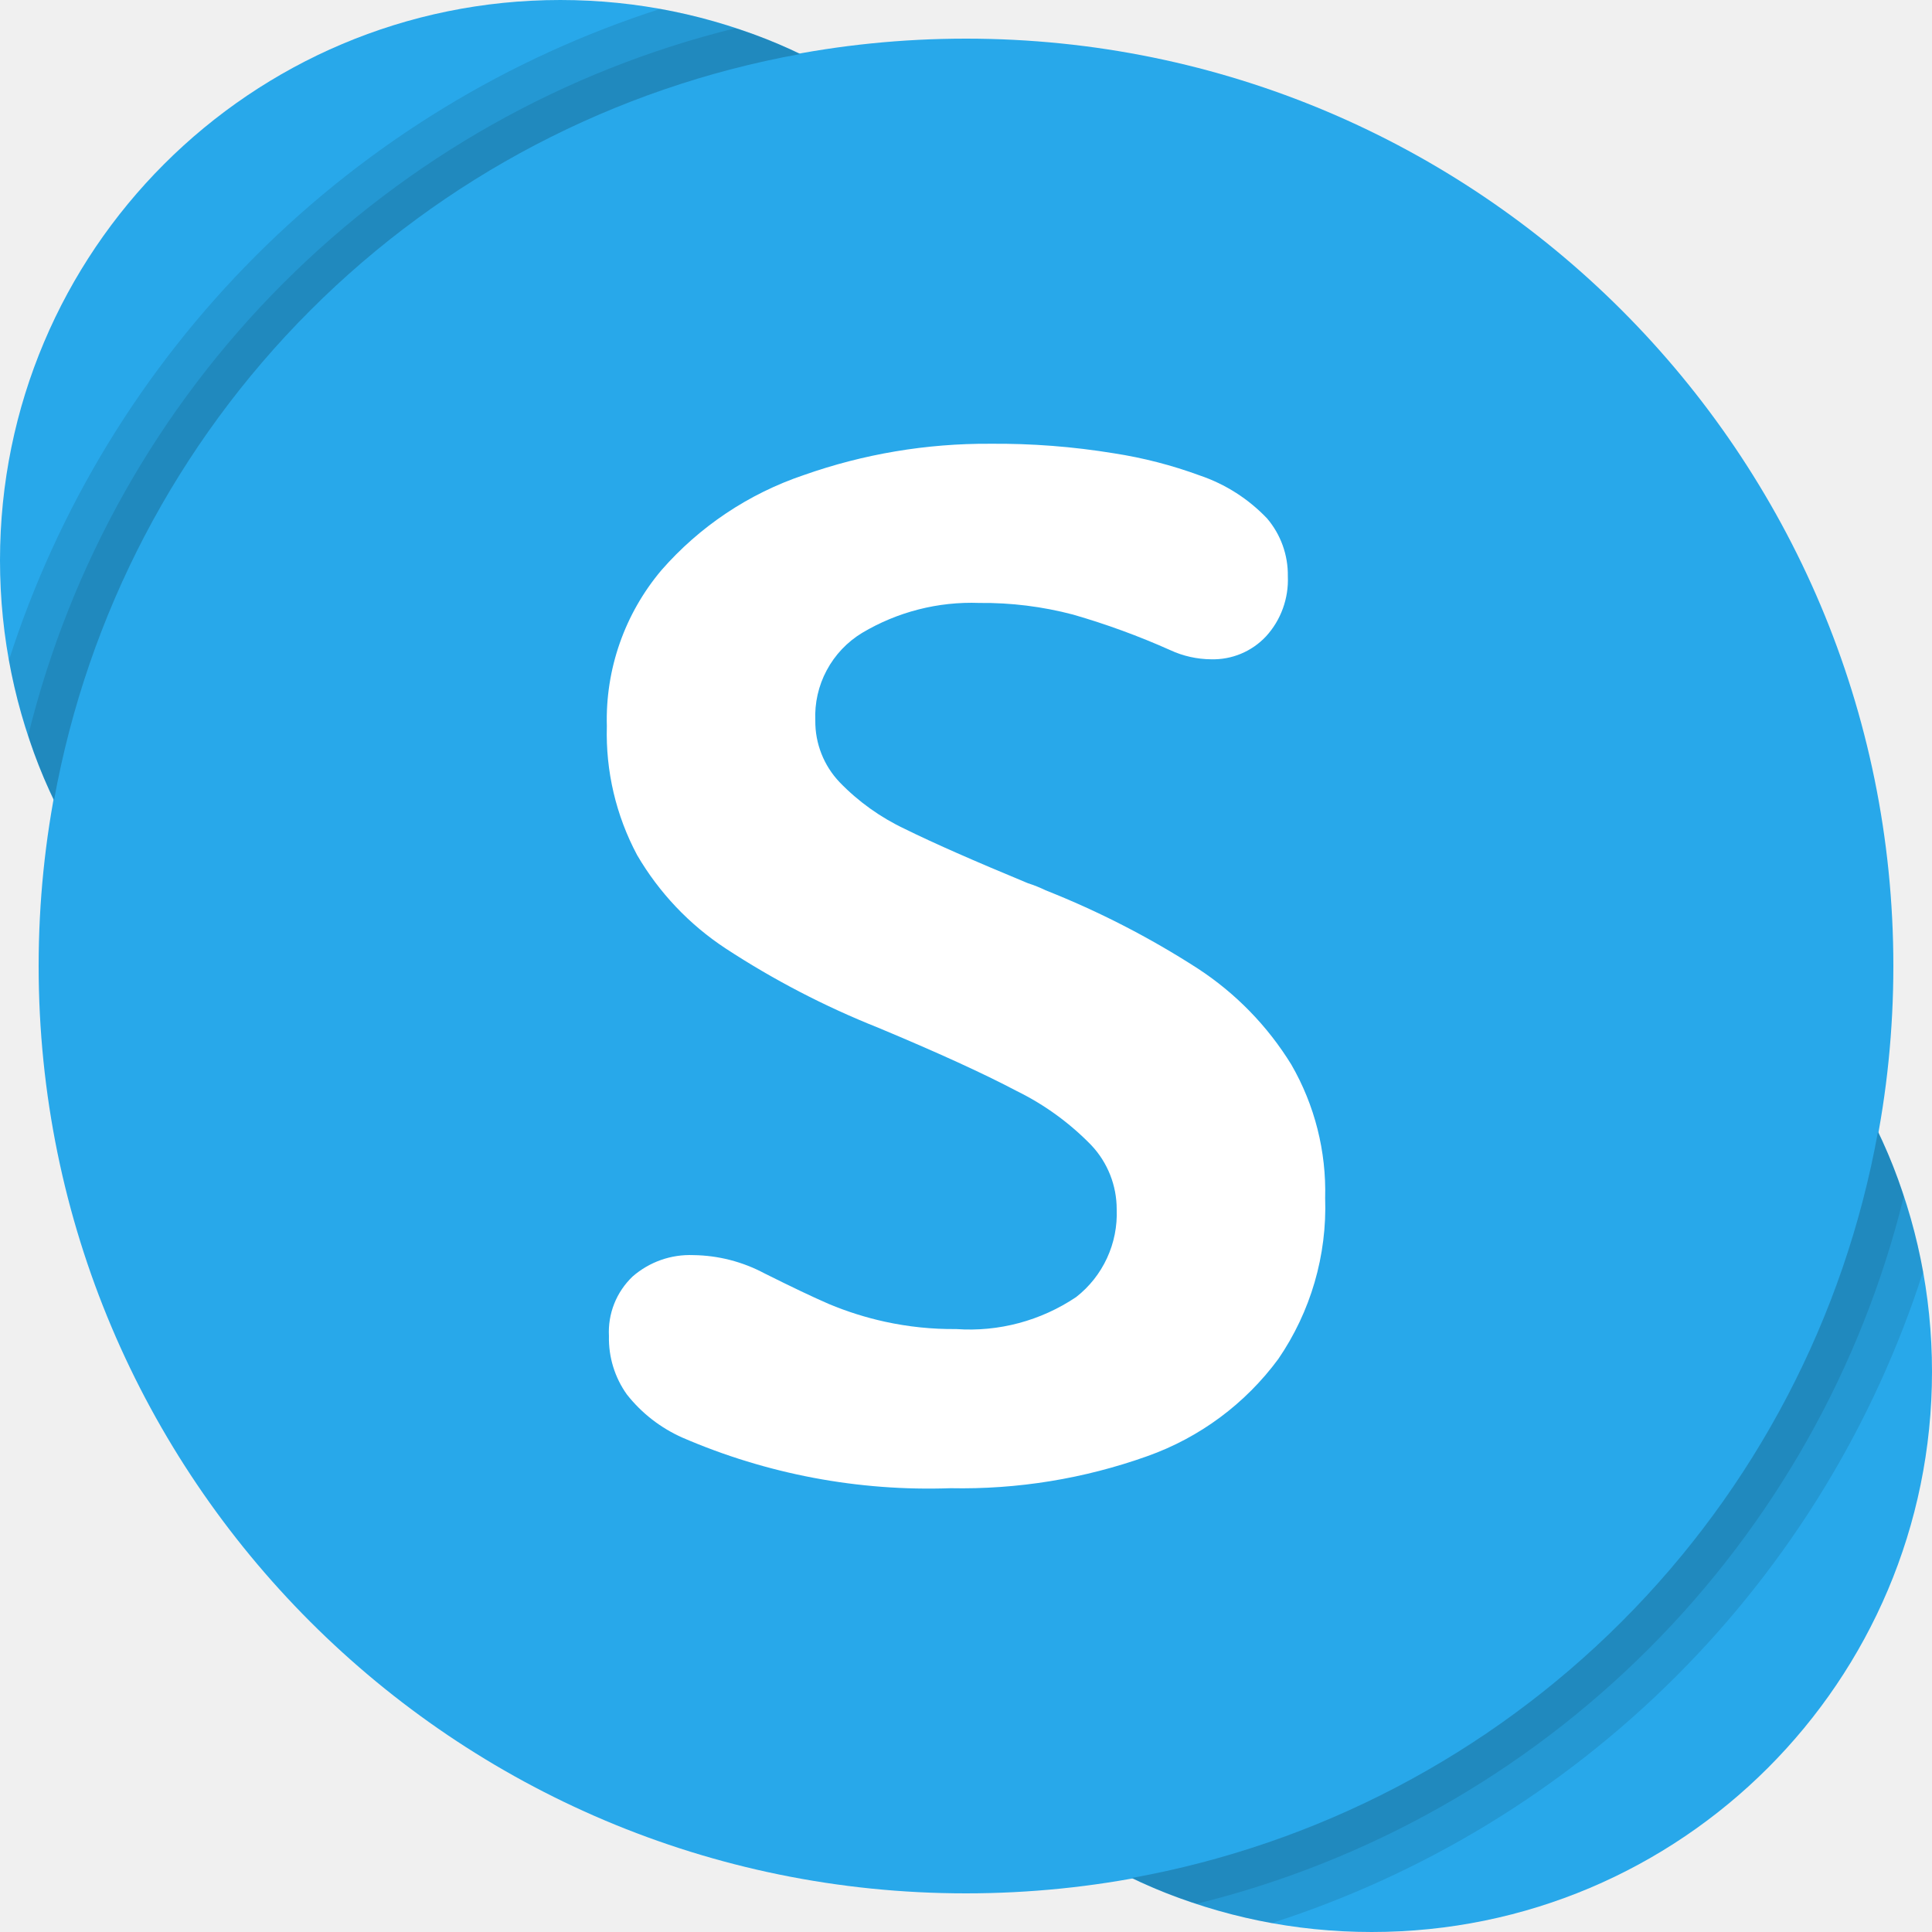
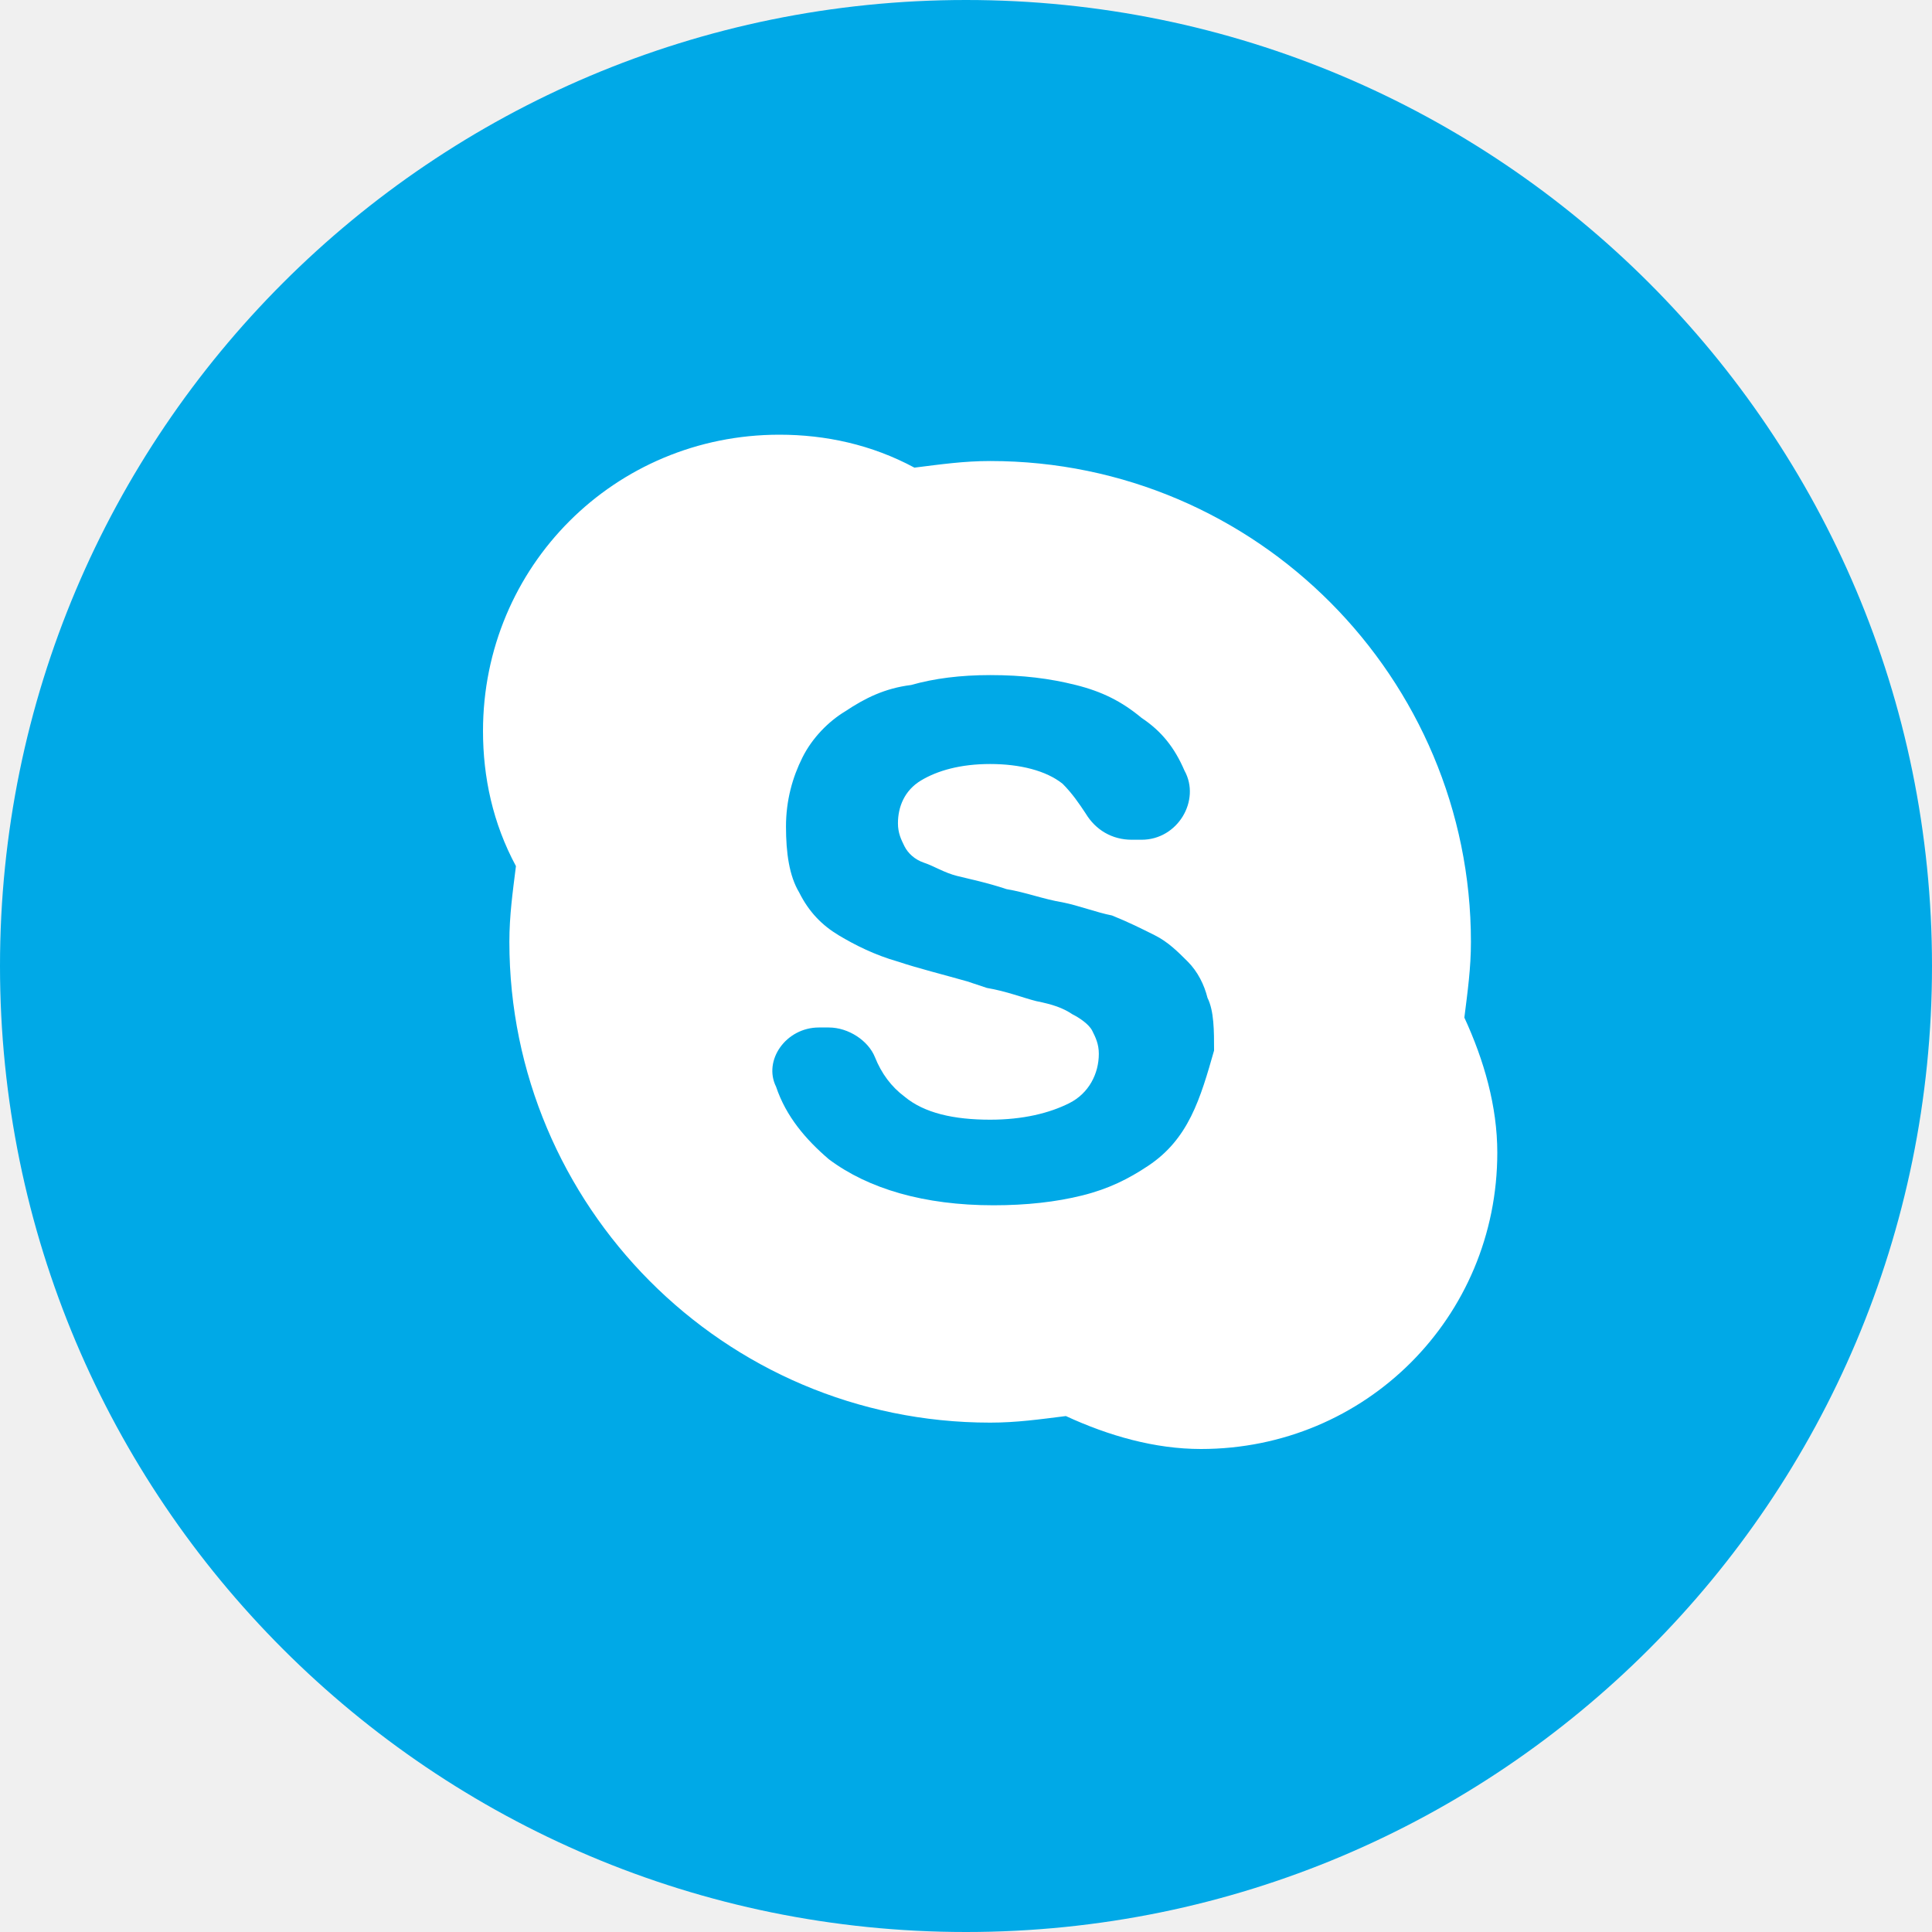
- <svg xmlns="http://www.w3.org/2000/svg" width="48" height="48" viewBox="0 0 48 48" fill="none">
-   <path d="M13.92 27.84C21.608 27.84 27.84 21.608 27.84 13.92C27.84 6.232 21.608 0 13.92 0C6.232 0 0 6.232 0 13.92C0 21.608 6.232 27.84 13.92 27.84Z" fill="#28A8EA" />
-   <path d="M34.08 48C41.768 48 48 41.768 48 34.08C48 26.392 41.768 20.16 34.08 20.16C26.392 20.16 20.16 26.392 20.16 34.08C20.16 41.768 26.392 48 34.08 48Z" fill="#28A8EA" />
-   <path d="M24 47.04C36.725 47.04 47.04 36.725 47.04 24C47.04 11.275 36.725 0.96 24 0.96C11.275 0.96 0.96 11.275 0.96 24C0.96 36.725 11.275 47.04 24 47.04Z" fill="#28A8EA" />
-   <path fill-rule="evenodd" clip-rule="evenodd" d="M18.025 23.562C17.124 22.969 16.373 22.176 15.829 21.244C15.304 20.261 15.045 19.157 15.077 18.042C15.037 16.627 15.52 15.248 16.433 14.166C17.381 13.081 18.601 12.265 19.967 11.804C21.453 11.279 23.019 11.016 24.595 11.025C25.626 11.016 26.656 11.095 27.674 11.262C28.402 11.374 29.117 11.559 29.809 11.813C30.444 12.028 31.017 12.394 31.48 12.88C31.82 13.28 32.004 13.79 31.996 14.315C32.008 14.588 31.966 14.86 31.873 15.117C31.78 15.374 31.638 15.61 31.453 15.811C31.279 15.997 31.067 16.144 30.832 16.242C30.597 16.34 30.343 16.387 30.089 16.38C29.738 16.377 29.392 16.3 29.074 16.152C28.291 15.802 27.484 15.507 26.659 15.269C25.9 15.069 25.117 14.972 24.332 14.98C23.31 14.942 22.298 15.2 21.419 15.724C21.048 15.949 20.744 16.27 20.539 16.654C20.334 17.037 20.237 17.468 20.256 17.902C20.25 18.471 20.467 19.021 20.859 19.433C21.326 19.917 21.878 20.311 22.486 20.597C23.169 20.935 24.187 21.384 25.54 21.944C25.689 21.991 25.836 22.05 25.977 22.119C27.297 22.641 28.563 23.292 29.756 24.061C30.699 24.676 31.493 25.491 32.083 26.45C32.664 27.456 32.954 28.604 32.923 29.765C32.972 31.188 32.564 32.589 31.759 33.764C30.94 34.875 29.807 35.716 28.505 36.178C26.937 36.738 25.28 37.008 23.615 36.974C21.327 37.055 19.05 36.625 16.949 35.715C16.411 35.475 15.94 35.109 15.576 34.647C15.273 34.224 15.117 33.715 15.129 33.195C15.114 32.921 15.159 32.647 15.26 32.391C15.361 32.136 15.517 31.906 15.715 31.716C16.133 31.351 16.674 31.16 17.229 31.183C17.846 31.191 18.451 31.347 18.996 31.638C19.672 31.976 20.206 32.23 20.597 32.399C21.044 32.586 21.506 32.732 21.979 32.836C22.562 32.964 23.158 33.026 23.755 33.02C24.81 33.095 25.86 32.815 26.738 32.224C27.067 31.967 27.329 31.635 27.504 31.256C27.679 30.877 27.761 30.462 27.744 30.045C27.745 29.454 27.52 28.884 27.114 28.453C26.578 27.901 25.951 27.445 25.26 27.106C24.443 26.674 23.294 26.149 21.813 25.531C20.488 25.003 19.219 24.344 18.025 23.562" fill="white" />
-   <path opacity="0.1" fill-rule="evenodd" clip-rule="evenodd" d="M18.269 0.701C17.66 0.497 17.038 0.337 16.406 0.221C12.616 1.437 9.17 3.54 6.355 6.355C3.54 9.17 1.437 12.616 0.221 16.406C0.337 17.038 0.497 17.66 0.701 18.269C0.871 18.82 1.086 19.356 1.344 19.872C2.178 15.264 4.399 11.021 7.71 7.71C11.021 4.399 15.264 2.178 19.872 1.344C19.356 1.086 18.82 0.871 18.269 0.701Z" fill="black" />
-   <path opacity="0.1" fill-rule="evenodd" clip-rule="evenodd" d="M18.269 0.701C14.017 1.749 10.133 3.94 7.037 7.037C3.94 10.133 1.749 14.017 0.701 18.269C0.871 18.82 1.086 19.356 1.344 19.872C2.178 15.264 4.399 11.021 7.71 7.71C11.021 4.399 15.264 2.178 19.872 1.344C19.356 1.086 18.82 0.871 18.269 0.701Z" fill="black" />
-   <path opacity="0.1" fill-rule="evenodd" clip-rule="evenodd" d="M47.299 29.731C47.129 29.18 46.914 28.644 46.656 28.128C45.822 32.736 43.601 36.979 40.29 40.29C36.979 43.601 32.736 45.822 28.128 46.656C28.644 46.914 29.18 47.129 29.731 47.299C30.34 47.503 30.962 47.663 31.594 47.779C35.384 46.563 38.83 44.46 41.645 41.645C44.46 38.83 46.563 35.384 47.779 31.594C47.663 30.962 47.503 30.34 47.299 29.731Z" fill="black" />
-   <path opacity="0.1" fill-rule="evenodd" clip-rule="evenodd" d="M46.656 28.128C45.822 32.736 43.601 36.979 40.29 40.29C36.979 43.601 32.736 45.822 28.128 46.656C28.644 46.914 29.18 47.129 29.731 47.299C33.983 46.251 37.867 44.06 40.963 40.963C44.06 37.867 46.251 33.983 47.299 29.731C47.129 29.18 46.914 28.644 46.656 28.128Z" fill="black" />
+ <svg xmlns="http://www.w3.org/2000/svg" width="40" height="40" viewBox="0 0 40 40" fill="none">
+   <circle cx="20" cy="20" r="20" fill="#00A9E7" />
+   <path d="M30.318 21.068C30.386 20.523 30.454 20.046 30.454 19.5C30.454 14.046 26.023 9.545 20.5 9.545C19.954 9.545 19.477 9.614 18.932 9.682C18.046 9.205 17.091 9 16.136 9C12.727 9 10 11.727 10 15.136C10 16.091 10.204 17.046 10.682 17.932C10.614 18.477 10.546 18.954 10.546 19.5C10.546 24.954 14.977 29.454 20.5 29.454C21.046 29.454 21.523 29.386 22.068 29.318C22.954 29.727 23.909 30 24.864 30C28.273 30 31 27.273 31 23.864C31 22.909 30.727 21.954 30.318 21.068ZM24.659 23.114C24.454 23.523 24.182 23.864 23.773 24.136C23.364 24.409 22.954 24.614 22.409 24.75C21.864 24.886 21.25 24.954 20.568 24.954C19.136 24.954 17.977 24.614 17.159 24C16.682 23.591 16.273 23.114 16.068 22.5C15.796 21.954 16.273 21.273 16.954 21.273H17.159C17.568 21.273 17.977 21.546 18.114 21.886C18.25 22.227 18.454 22.5 18.727 22.704C19.136 23.046 19.75 23.182 20.5 23.182C21.182 23.182 21.727 23.046 22.136 22.841C22.546 22.636 22.75 22.227 22.75 21.818C22.75 21.614 22.682 21.477 22.614 21.341C22.546 21.204 22.341 21.068 22.204 21C22 20.864 21.796 20.796 21.454 20.727C21.182 20.659 20.841 20.523 20.432 20.454L20.023 20.318C19.546 20.182 19 20.046 18.591 19.909C18.114 19.773 17.704 19.568 17.364 19.364C17.023 19.159 16.75 18.886 16.546 18.477C16.341 18.136 16.273 17.659 16.273 17.114C16.273 16.568 16.409 16.091 16.614 15.682C16.818 15.273 17.159 14.932 17.5 14.727C17.909 14.454 18.318 14.25 18.864 14.182C19.341 14.046 19.886 13.977 20.5 13.977C21.182 13.977 21.727 14.046 22.273 14.182C22.818 14.318 23.227 14.523 23.636 14.864C24.046 15.136 24.318 15.477 24.523 15.954C24.864 16.568 24.386 17.386 23.636 17.386H23.432C23.023 17.386 22.682 17.182 22.477 16.841C22.341 16.636 22.204 16.432 22 16.227C21.659 15.954 21.114 15.818 20.5 15.818C19.886 15.818 19.409 15.954 19.068 16.159C18.727 16.364 18.591 16.704 18.591 17.046C18.591 17.25 18.659 17.386 18.727 17.523C18.796 17.659 18.932 17.796 19.136 17.864C19.341 17.932 19.546 18.068 19.818 18.136C20.091 18.204 20.432 18.273 20.841 18.409C21.25 18.477 21.591 18.614 22 18.682C22.341 18.75 22.682 18.886 23.023 18.954C23.364 19.091 23.636 19.227 23.909 19.364C24.182 19.5 24.386 19.704 24.591 19.909C24.796 20.114 24.932 20.386 25 20.659C25.136 20.932 25.136 21.341 25.136 21.75C25 22.227 24.864 22.704 24.659 23.114Z" fill="white" />
</svg>
